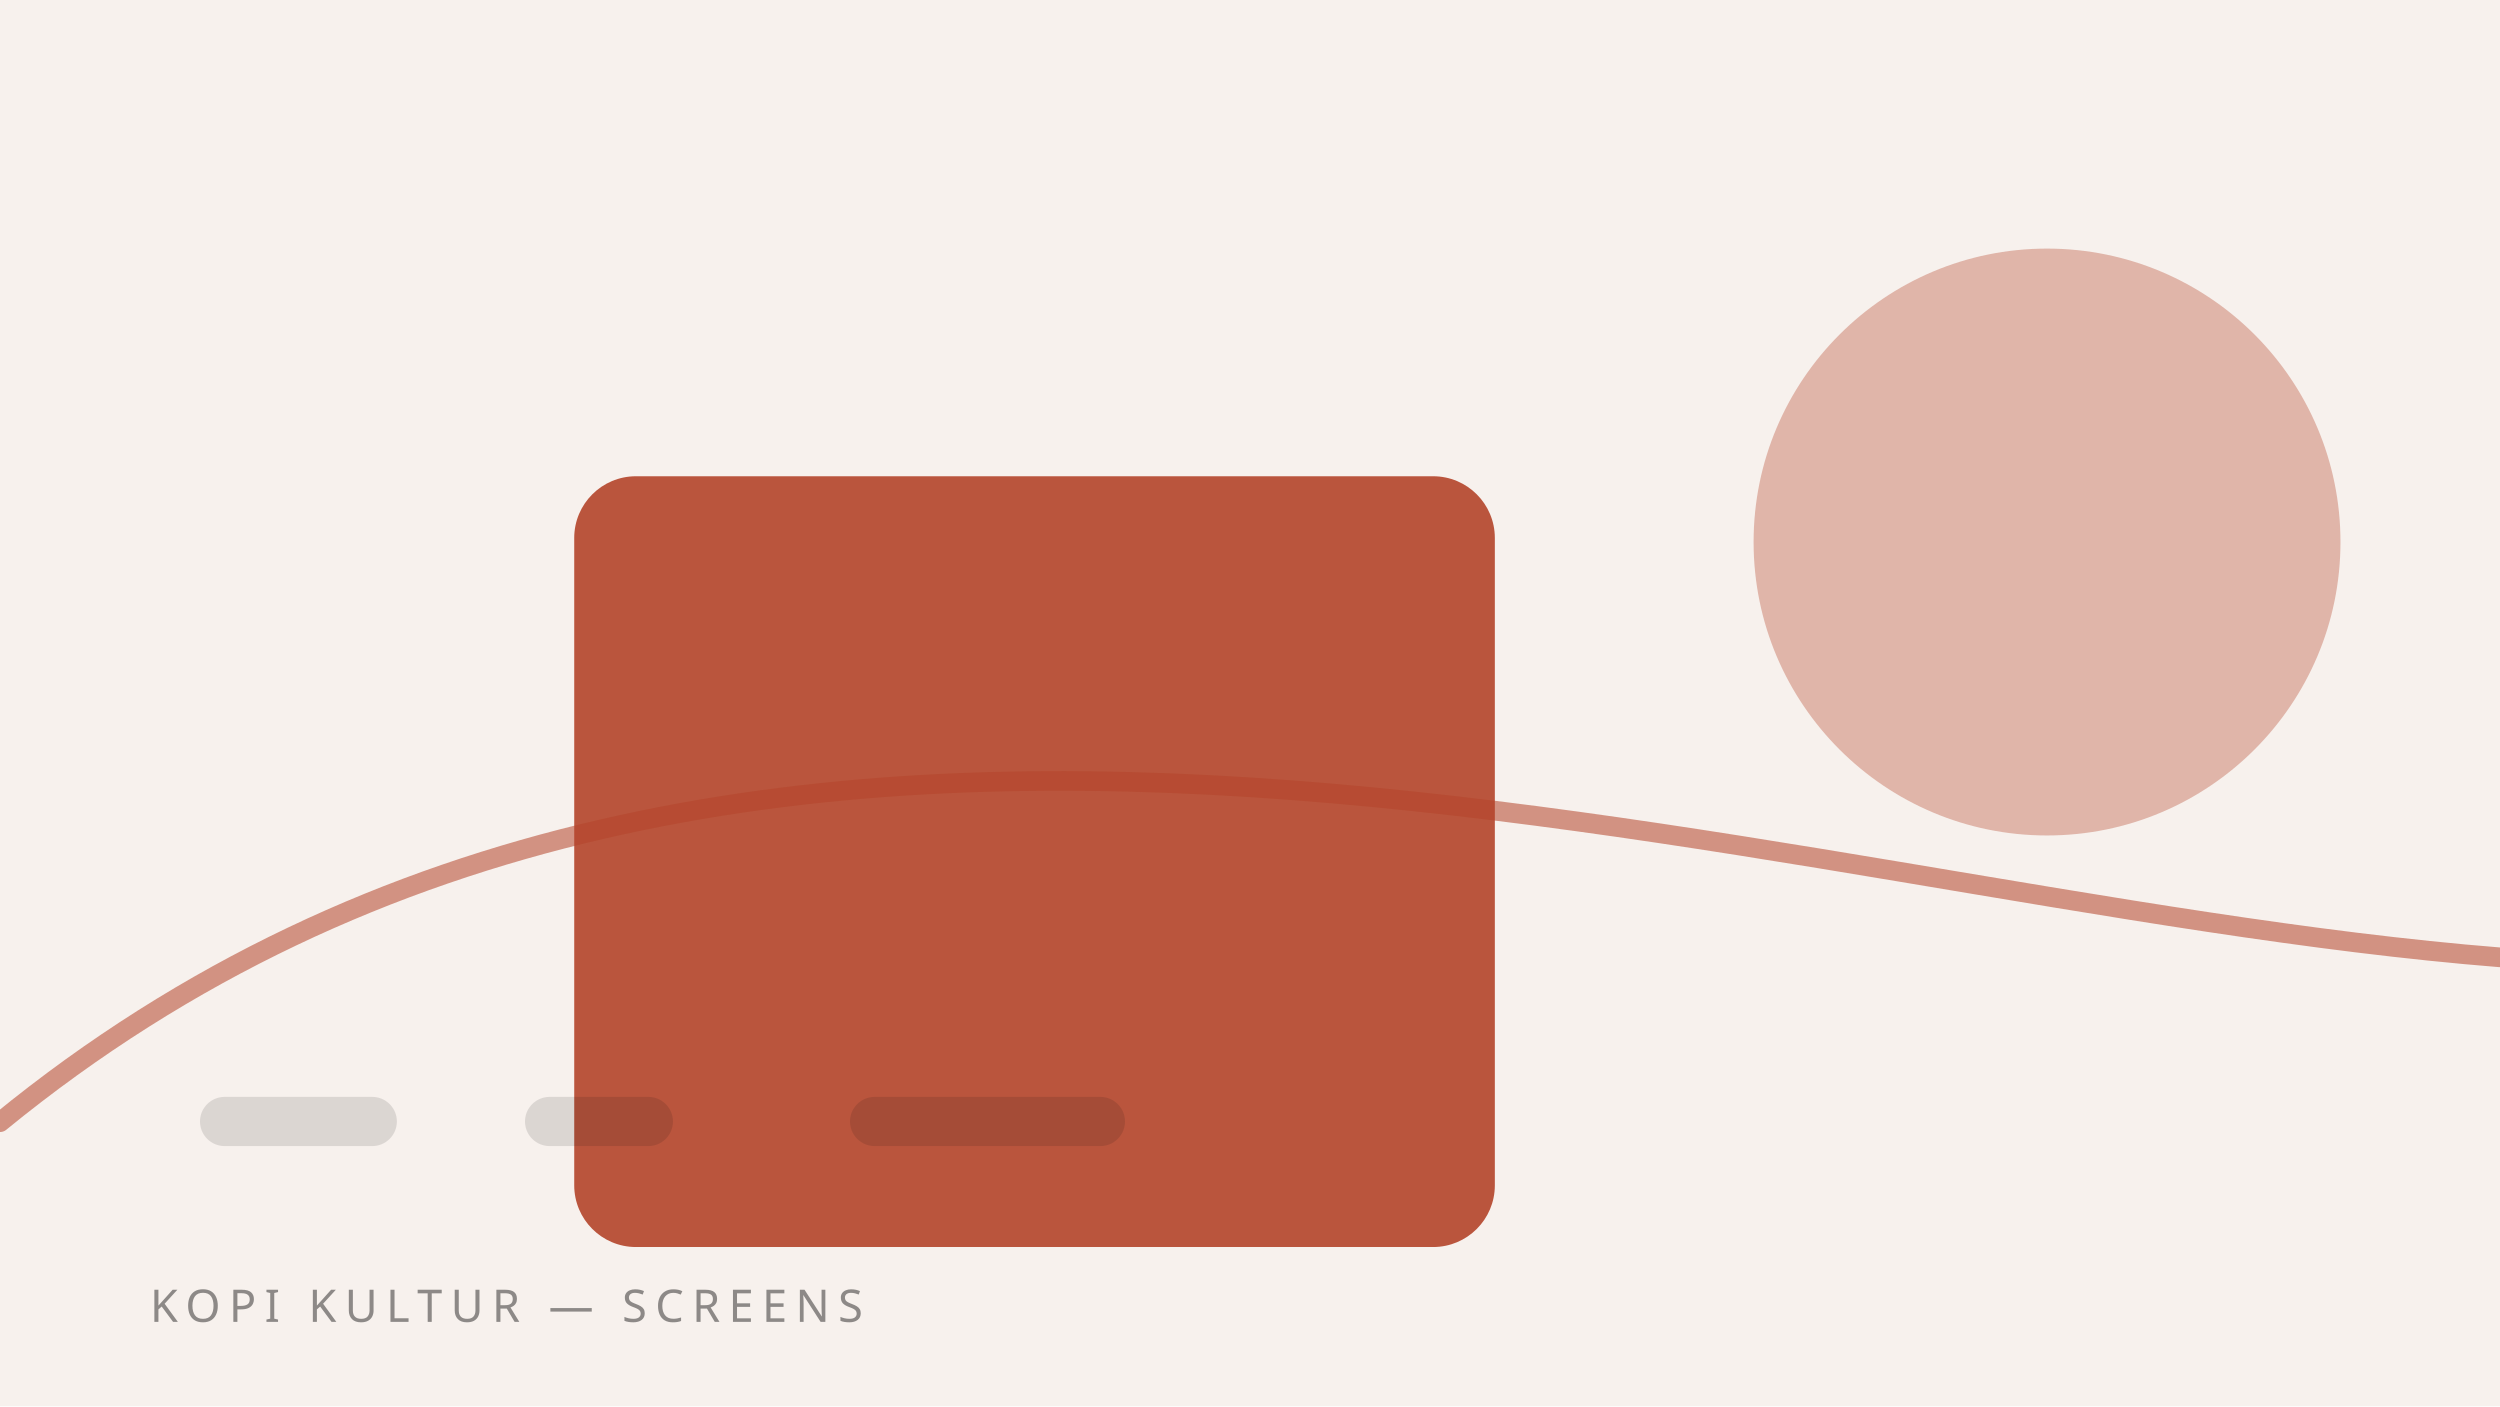
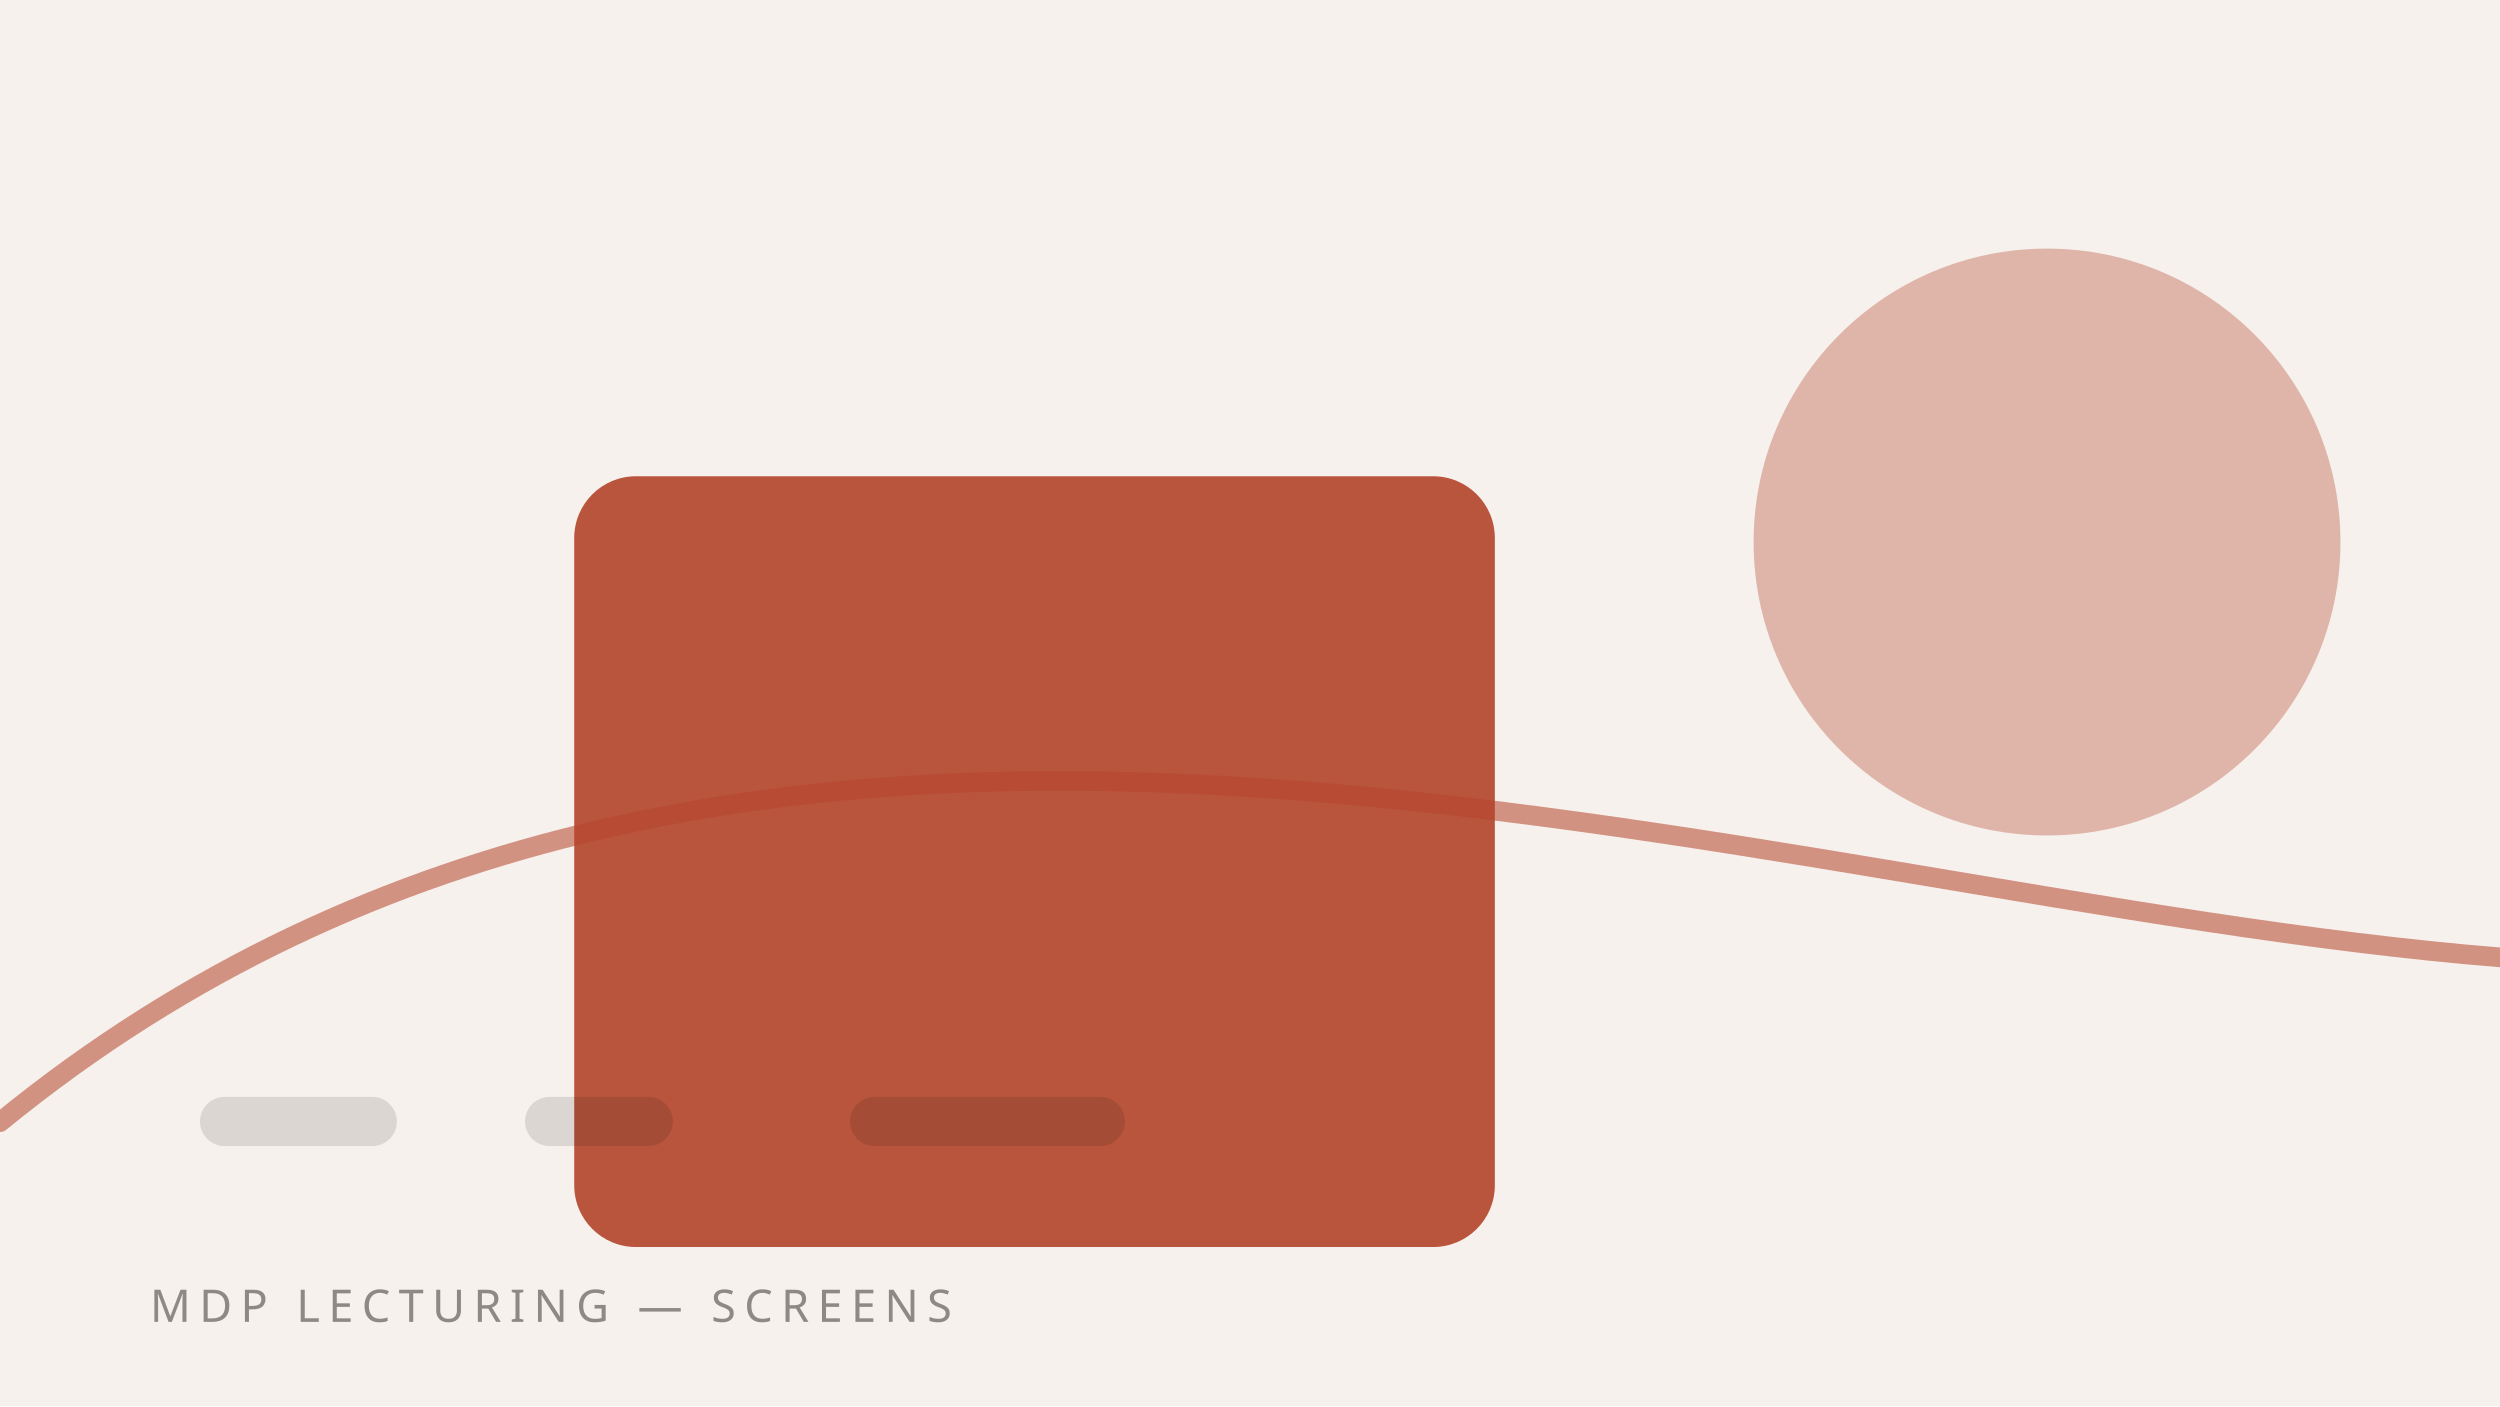
- <svg xmlns="http://www.w3.org/2000/svg" viewBox="0 0 1600 900" width="1600" height="900" role="img" aria-label="KOPI KULTUR — SCREENS">
+ <svg xmlns="http://www.w3.org/2000/svg" viewBox="0 0 1600 900" width="1600" height="900" role="img" aria-label="MDP LECTURING — SCREENS">
  <rect width="1600" height="900" fill="#f7f1ed" />
  <rect x="367.5" y="304.8" width="589.2" height="493.3" rx="39.5" fill="#b4442a" opacity="0.9" />
  <circle cx="1310.1" cy="346.9" r="187.8" fill="#b4442a" opacity="0.35" />
  <path d="M0 718.2 C 480.0 325.7, 1120.0 574.3, 1600 612.7" fill="none" stroke="#b4442a" stroke-width="12.6" opacity="0.55" stroke-linecap="round" />
  <rect x="128.0" y="702.0" width="126.0" height="31.5" rx="15.8" fill="#0a0a0a" opacity="0.12" />
  <rect x="336.0" y="702.0" width="94.7" height="31.5" rx="15.8" fill="#0a0a0a" opacity="0.12" />
  <rect x="544.0" y="702.0" width="176.0" height="31.5" rx="15.8" fill="#0a0a0a" opacity="0.12" />
-   <text x="96.0" y="846.0" font-family="system-ui, sans-serif" font-size="28.8" letter-spacing="5.4" fill="#0a0a0a" opacity="0.45">KOPI KULTUR — SCREENS</text>
+   <text x="96.0" y="846.0" font-family="system-ui, sans-serif" font-size="28.8" letter-spacing="5.4" fill="#0a0a0a" opacity="0.45">MDP LECTURING — SCREENS</text>
</svg>
